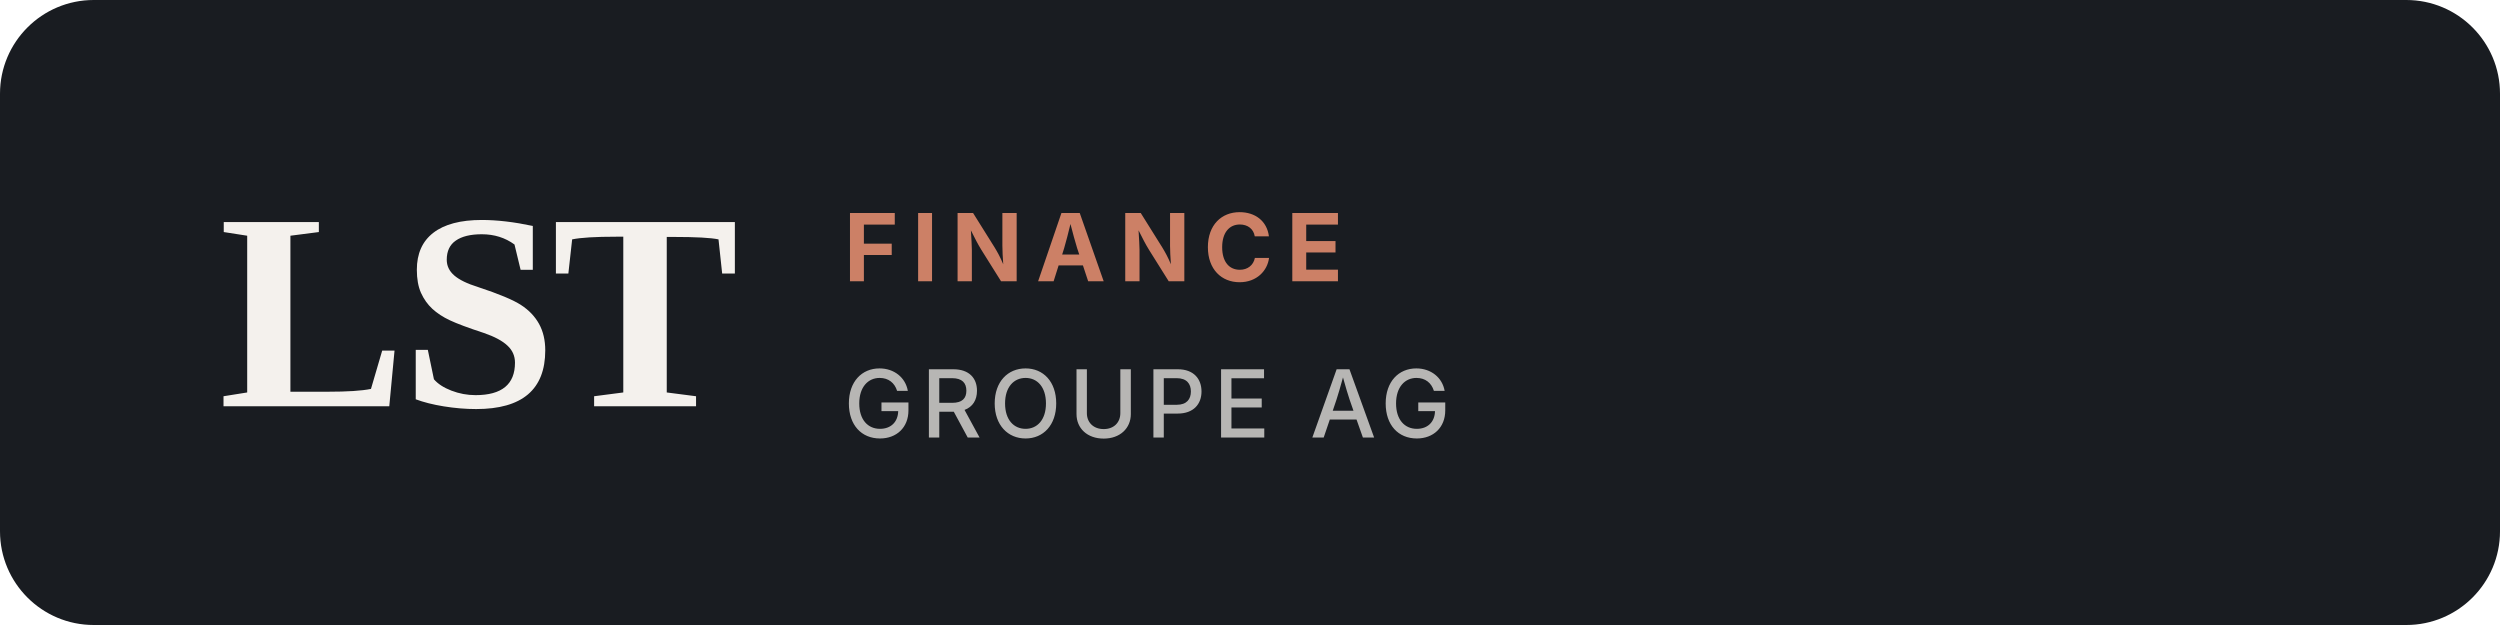
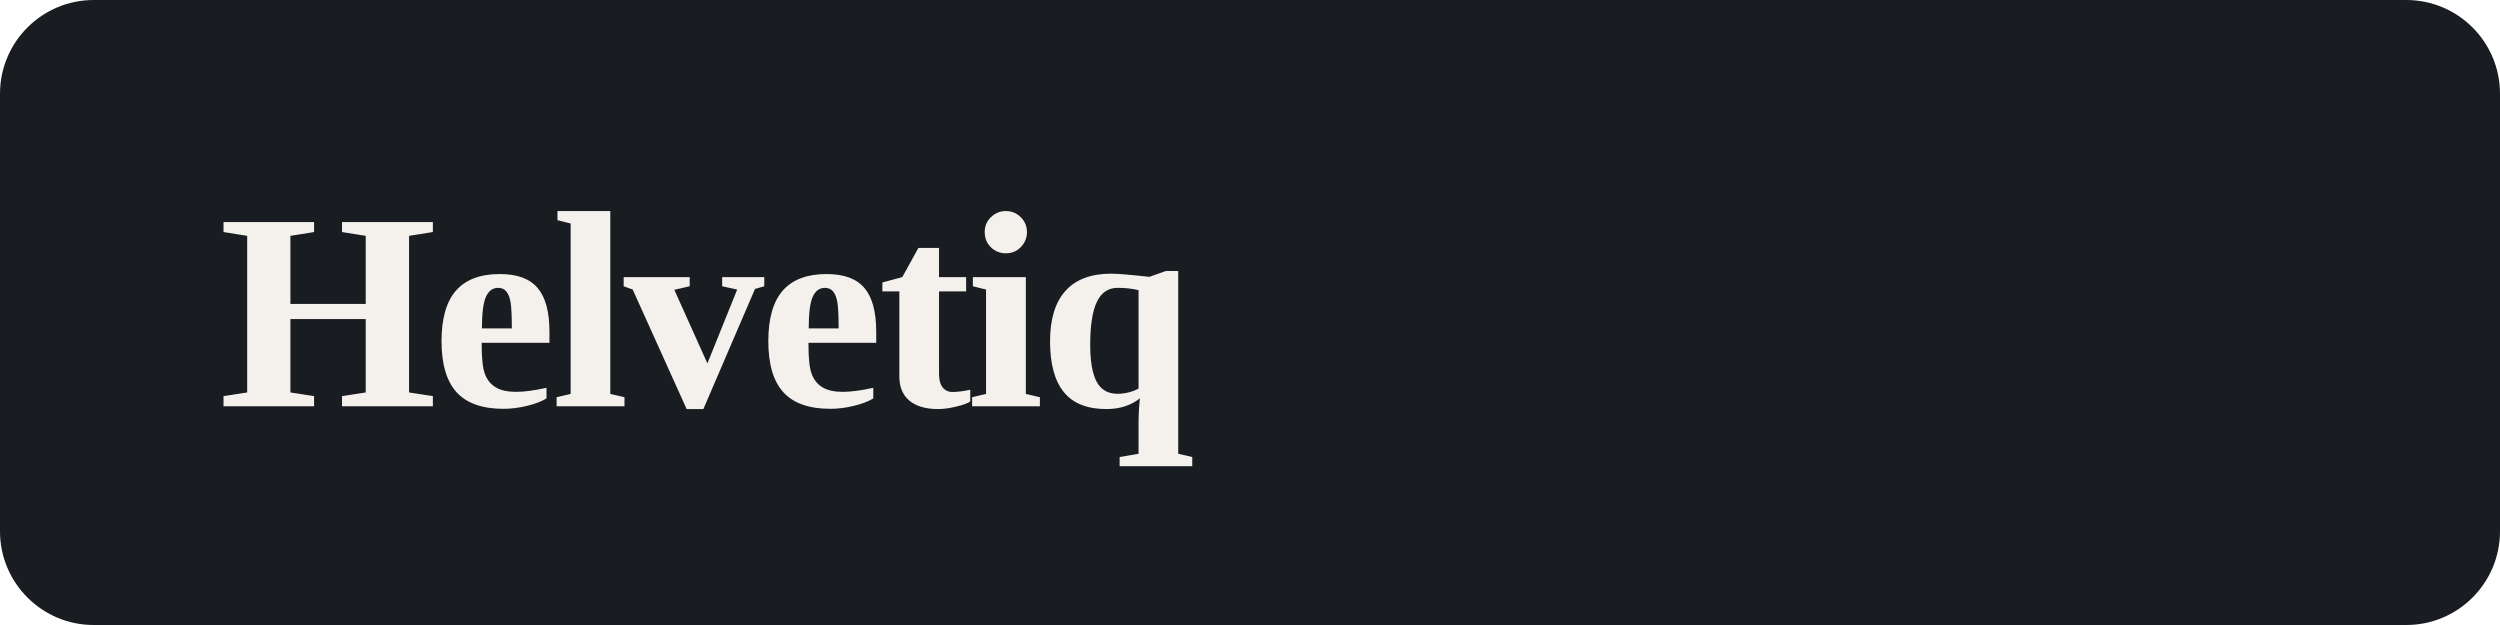
<svg xmlns="http://www.w3.org/2000/svg" viewBox="0 0 320 80" fill="none">
  <rect width="320" height="80" rx="12" fill="#191C21" />
-   <text x="28" y="52" fill="#F4F1ED" font-family="Georgia, 'Times New Roman', serif" font-size="36" font-weight="600" letter-spacing="-0.02em">LST</text>
-   <text x="108" y="36" fill="#CC8066" font-family="system-ui, -apple-system, sans-serif" font-size="12" font-weight="700" letter-spacing="0.14em">FINANCE</text>
-   <text x="108" y="56" fill="rgba(244,241,237,0.72)" font-family="system-ui, -apple-system, sans-serif" font-size="12" font-weight="500" letter-spacing="0.08em">GROUPE AG</text>
+   <text x="28" y="52" fill="#F4F1ED" font-family="Georgia, 'Times New Roman', serif" font-size="36" font-weight="600" letter-spacing="-0.02em">Helvetiq</text>
</svg>
